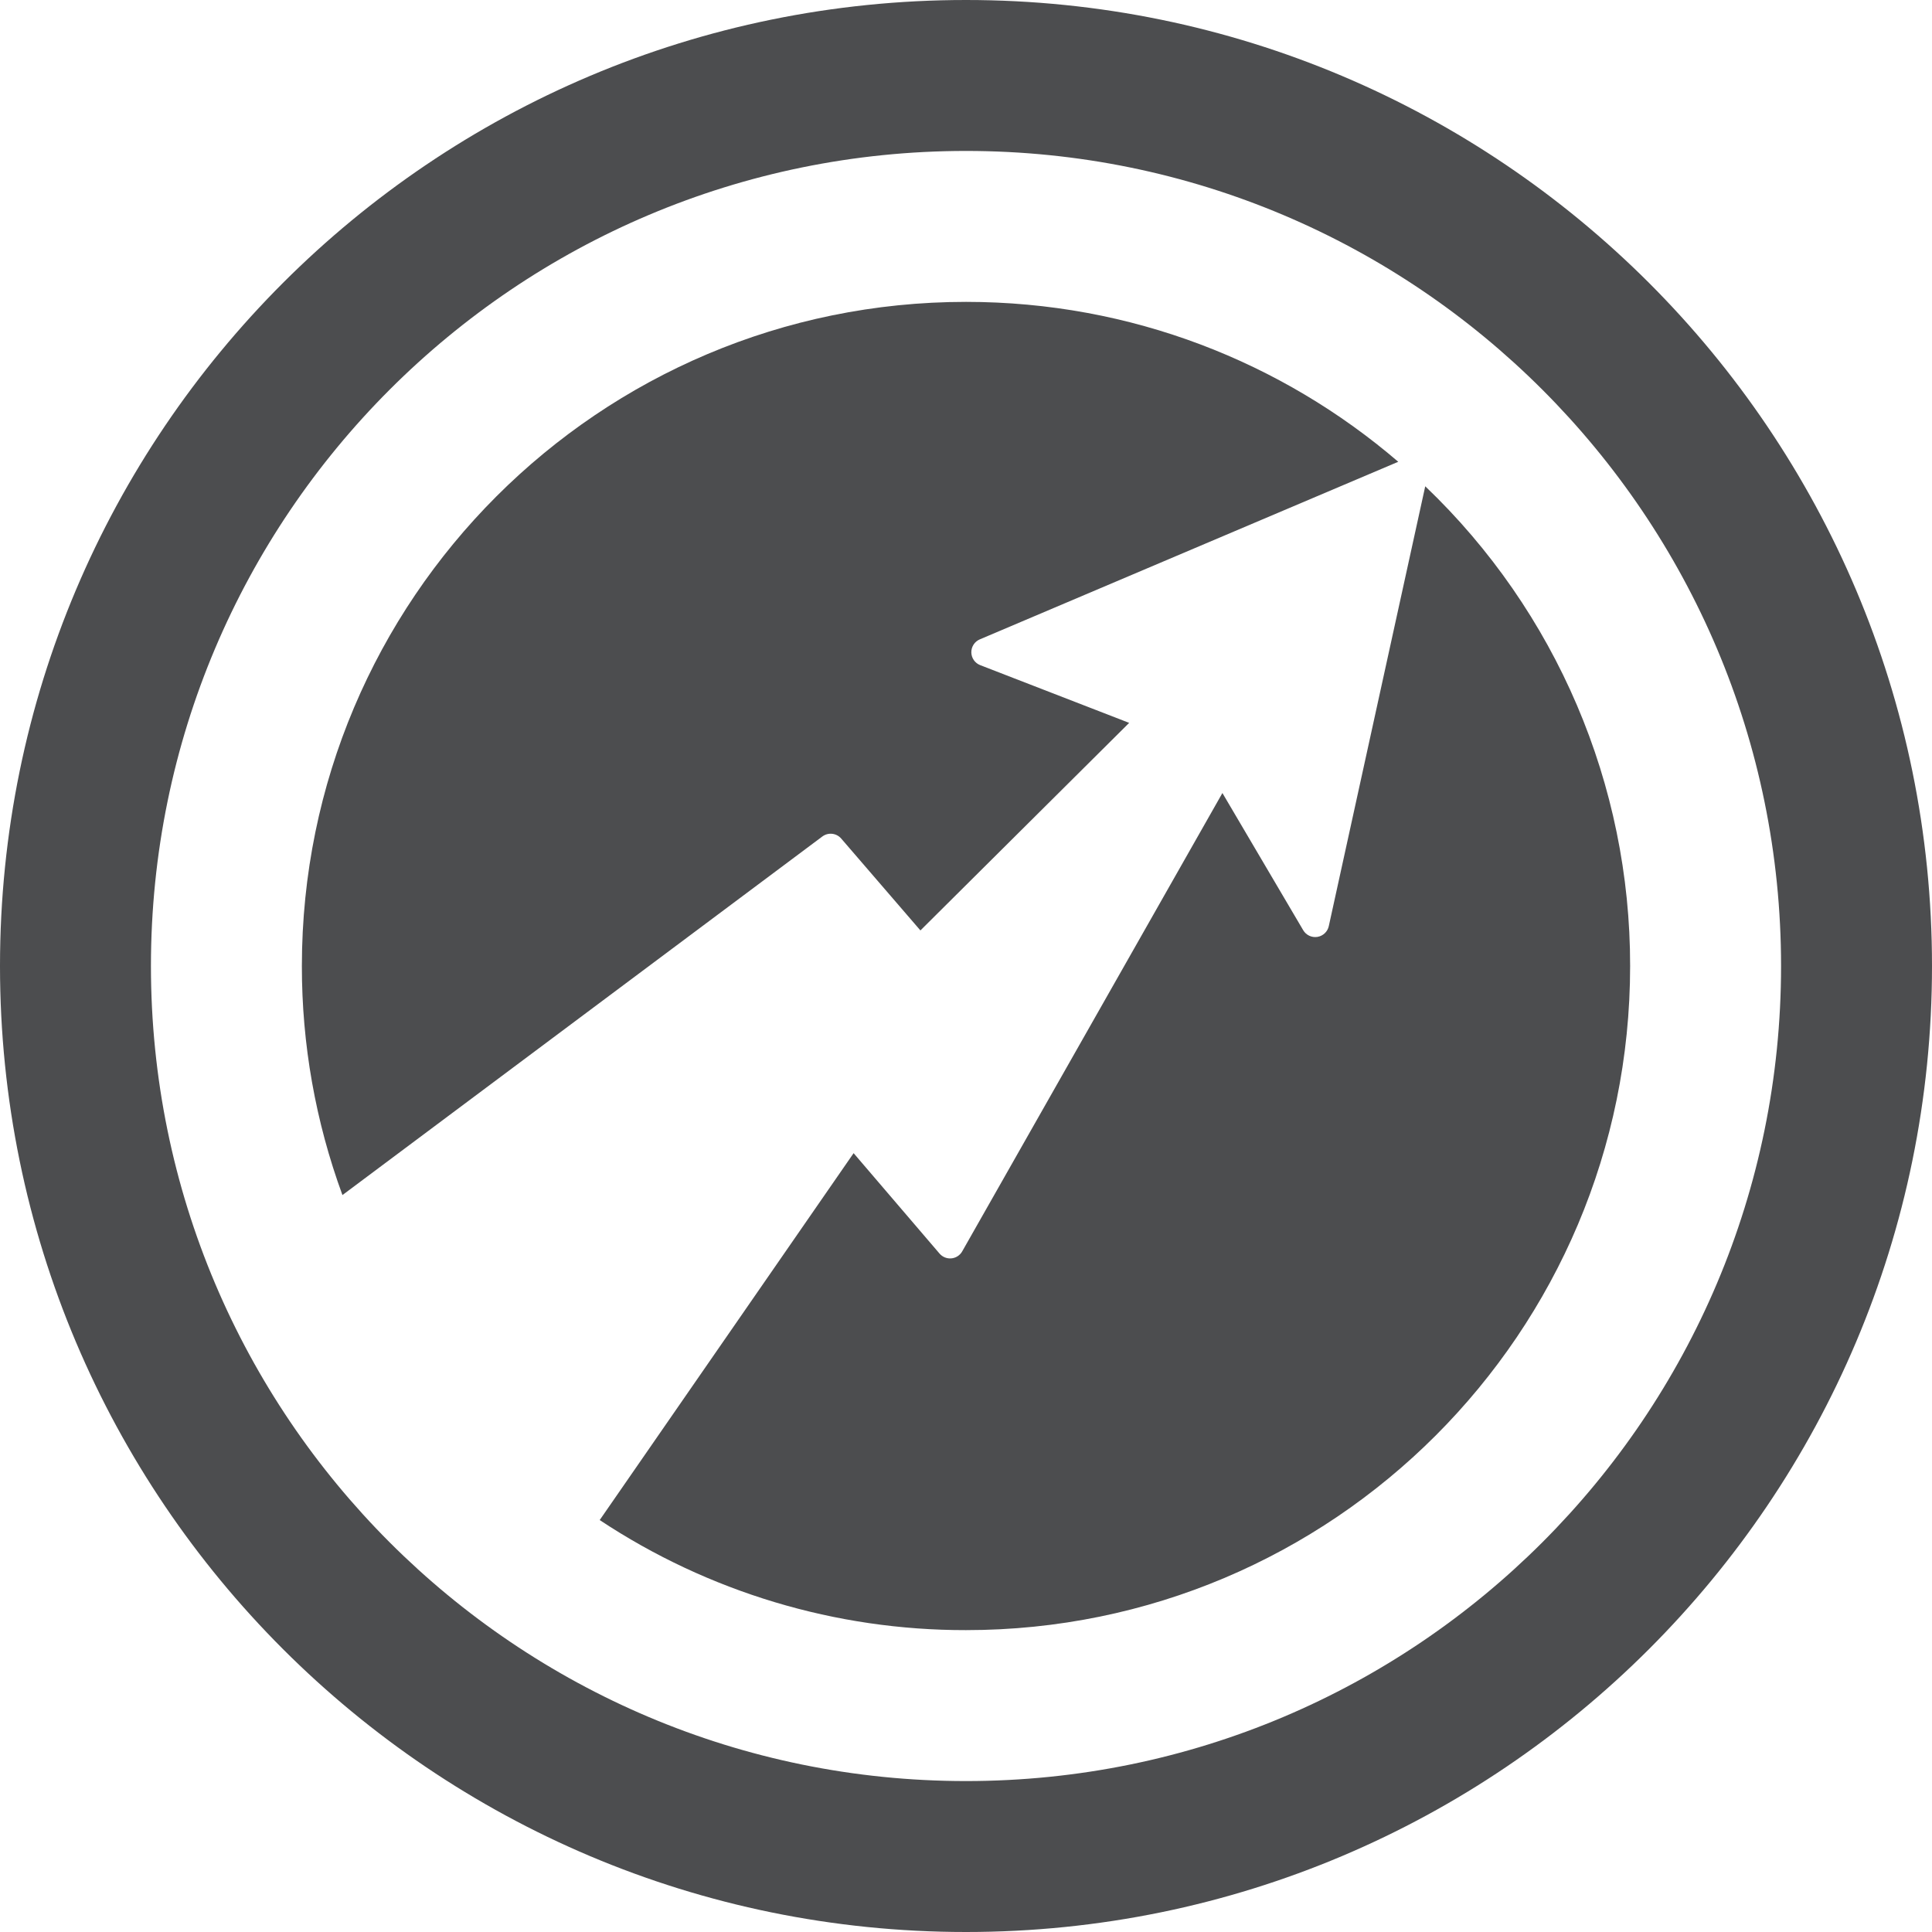
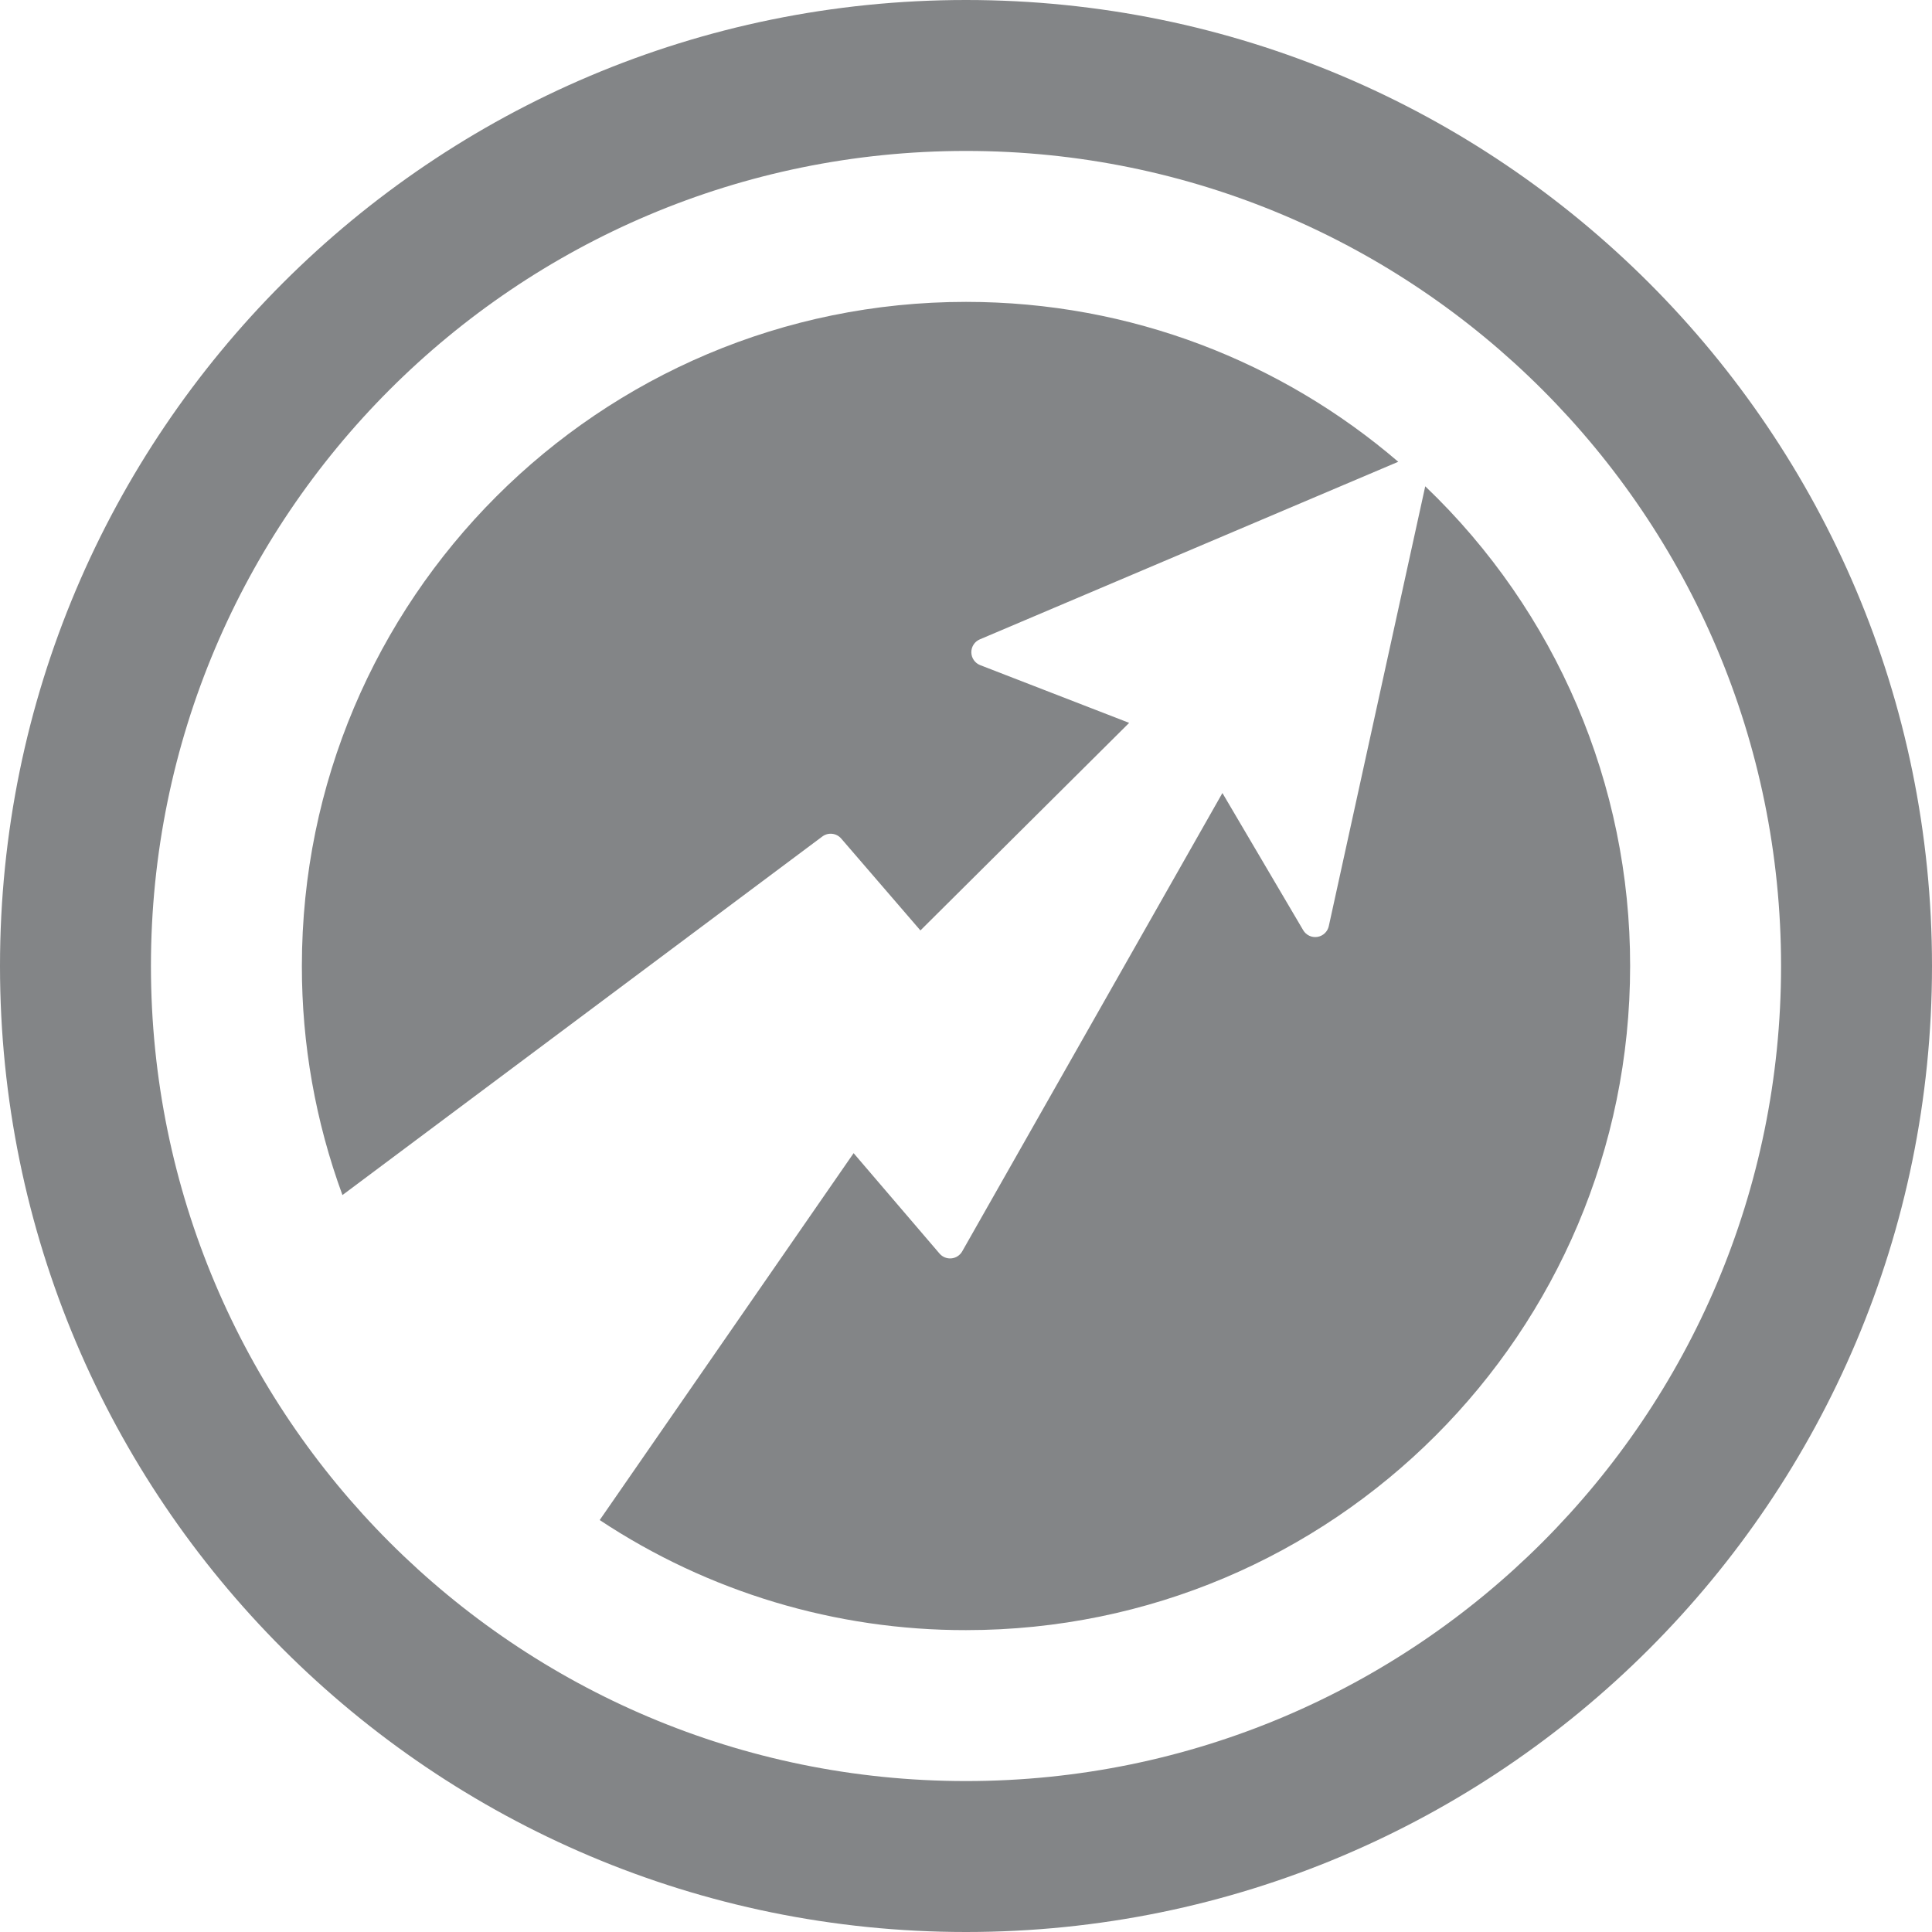
<svg xmlns="http://www.w3.org/2000/svg" width="64" height="64">
-   <g fill="#4c4d4f" fill-rule="evenodd">
+   <g fill="#838587" fill-rule="evenodd">
    <path d="M32 64C14.327 64 0 49.673 0 32 0 14.327 14.327 0 32 0c17.673 0 32 14.327 32 32 0 17.673-14.327 32-32 32zm0-5c14.912 0 27-12.088 27-27S46.912 5 32 5 5 17.088 5 32s12.088 27 27 27z" fill-rule="nonzero" />
    <path d="M19.866 50.354L28.277 38.2l2.846 3.326a.461.461 0 0 0 .751-.072l8.62-15.184 2.676 4.544a.461.461 0 0 0 .848-.135l3.195-14.57A21.937 21.937 0 0 1 54 32c0 12.15-9.85 22-22 22a21.897 21.897 0 0 1-12.134-3.646zm-8.522-10.766A21.956 21.956 0 0 1 10 32c0-12.15 9.85-22 22-22 5.468 0 10.47 1.995 14.319 5.297L32.457 21.18a.461.461 0 0 0 .014.854l4.934 1.912-6.915 6.876-2.624-3.044a.461.461 0 0 0-.625-.068L11.344 39.588z" />
  </g>
</svg>
